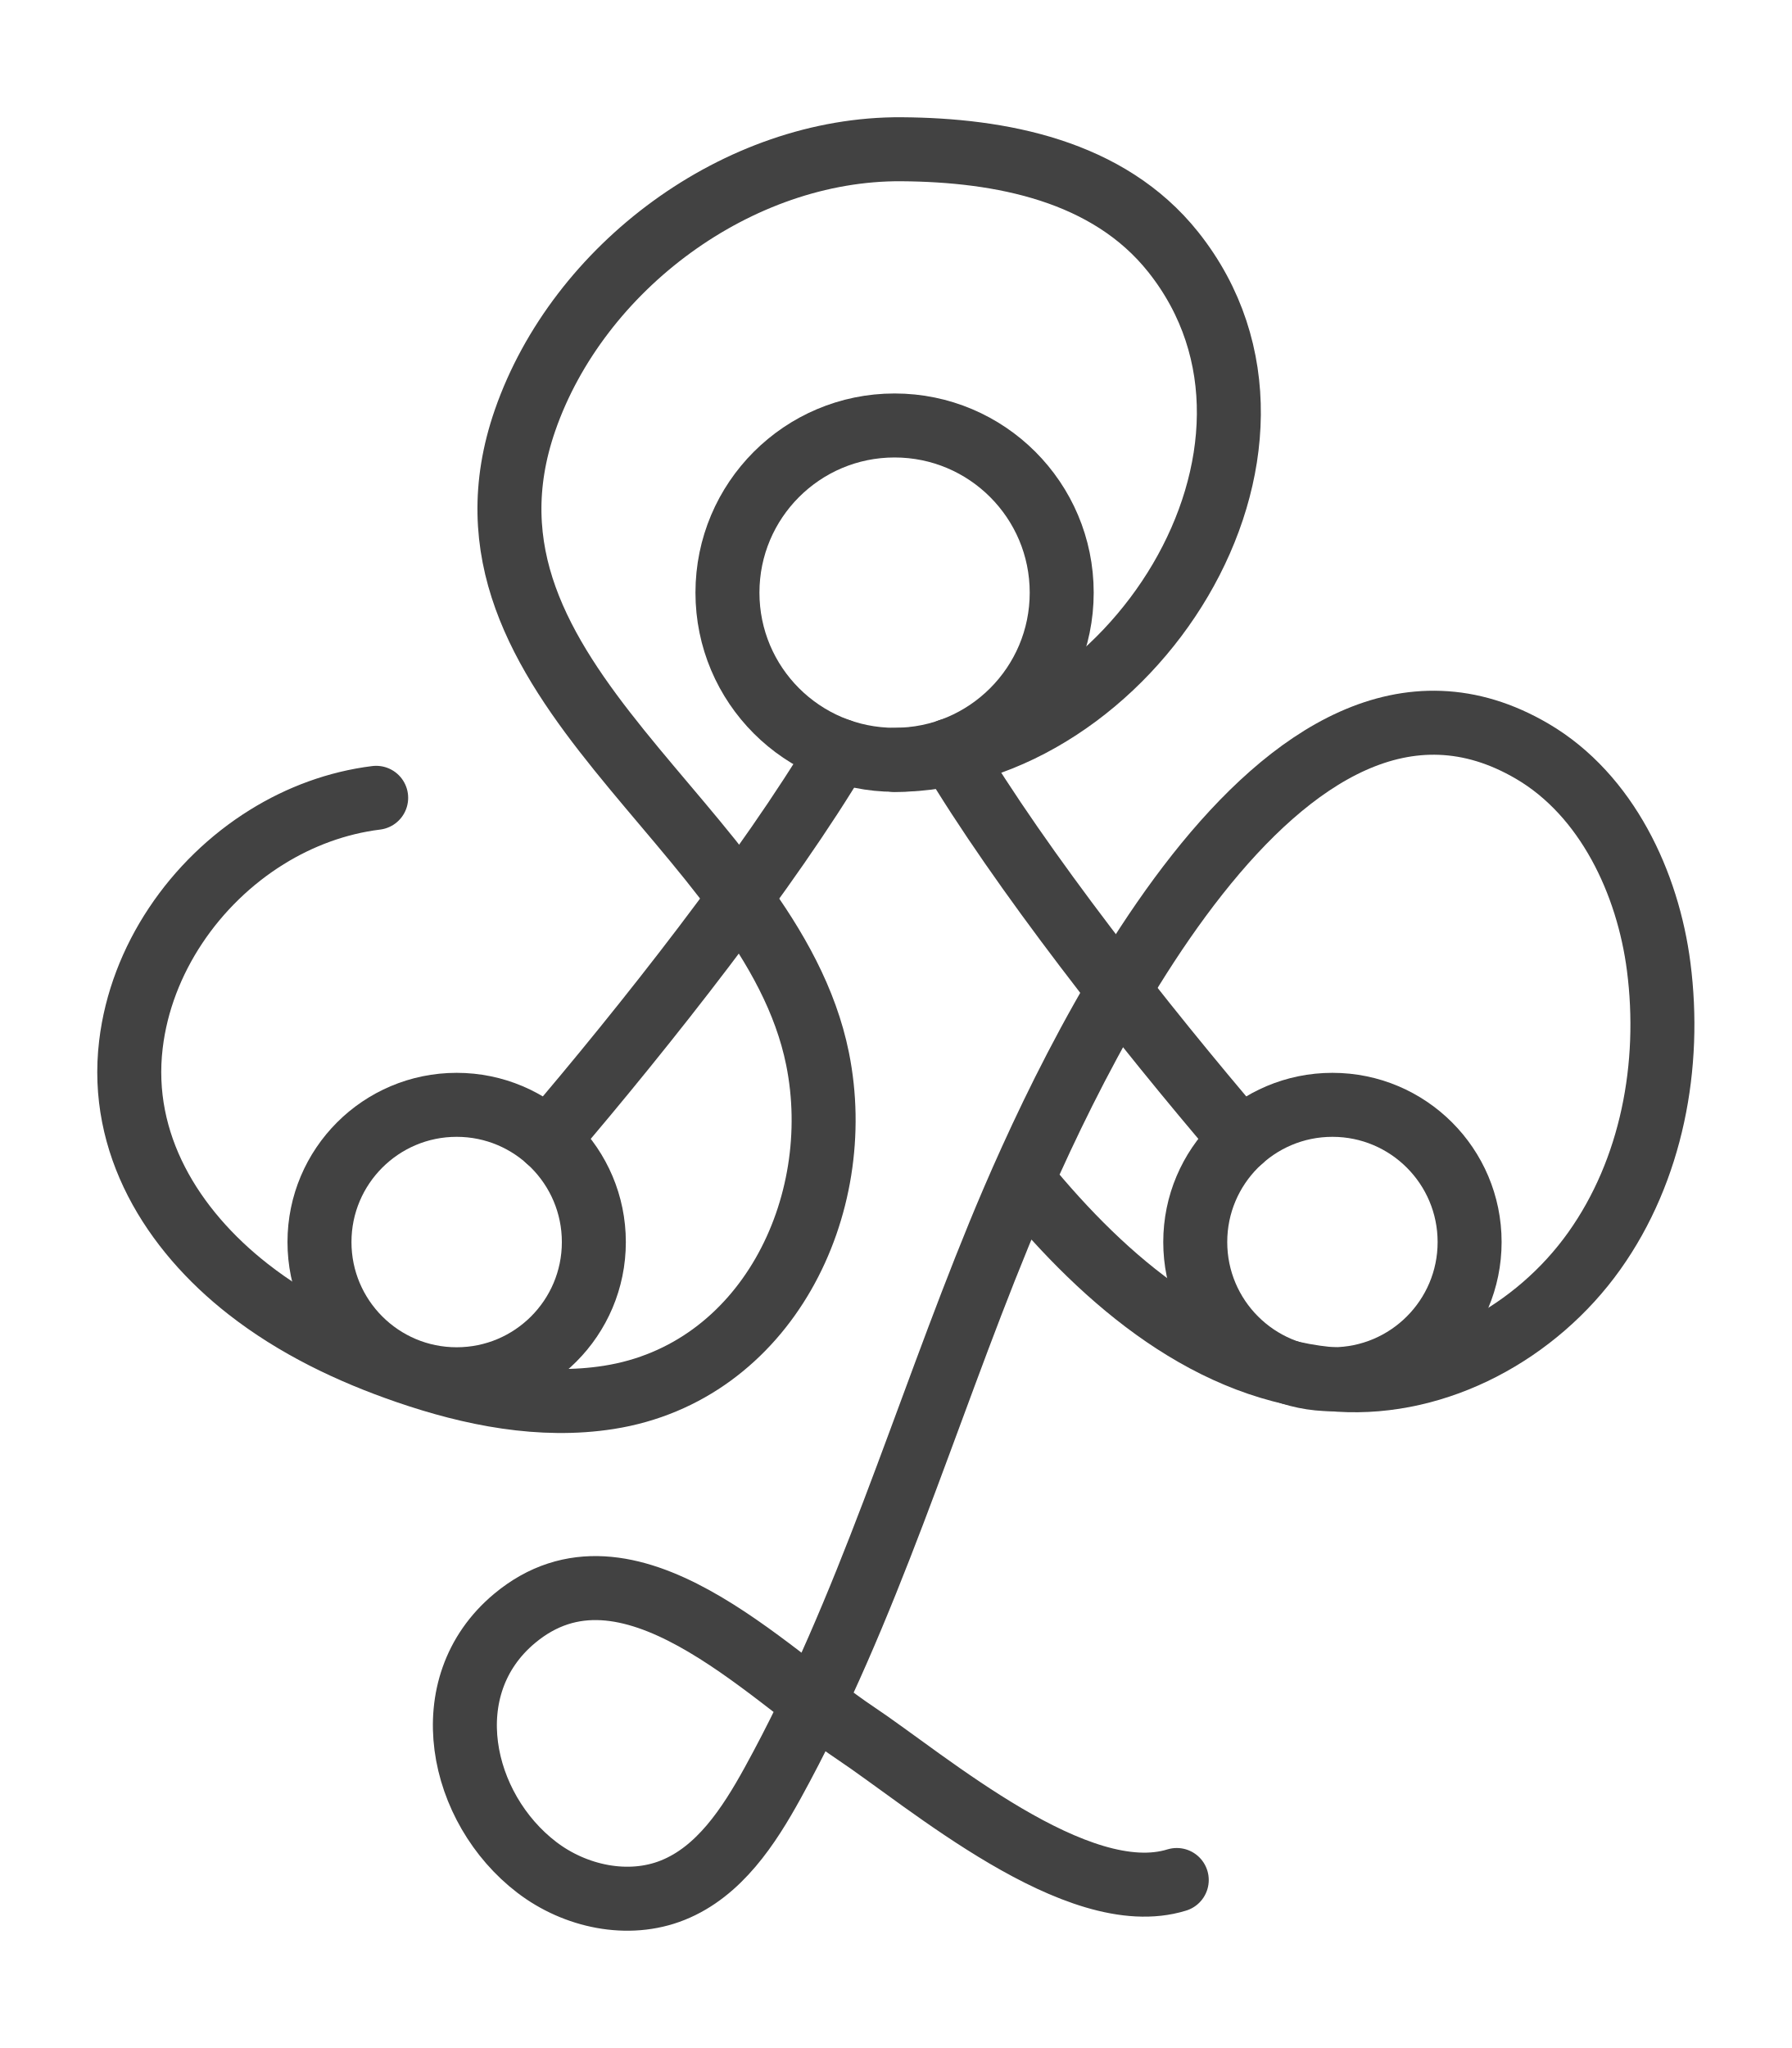
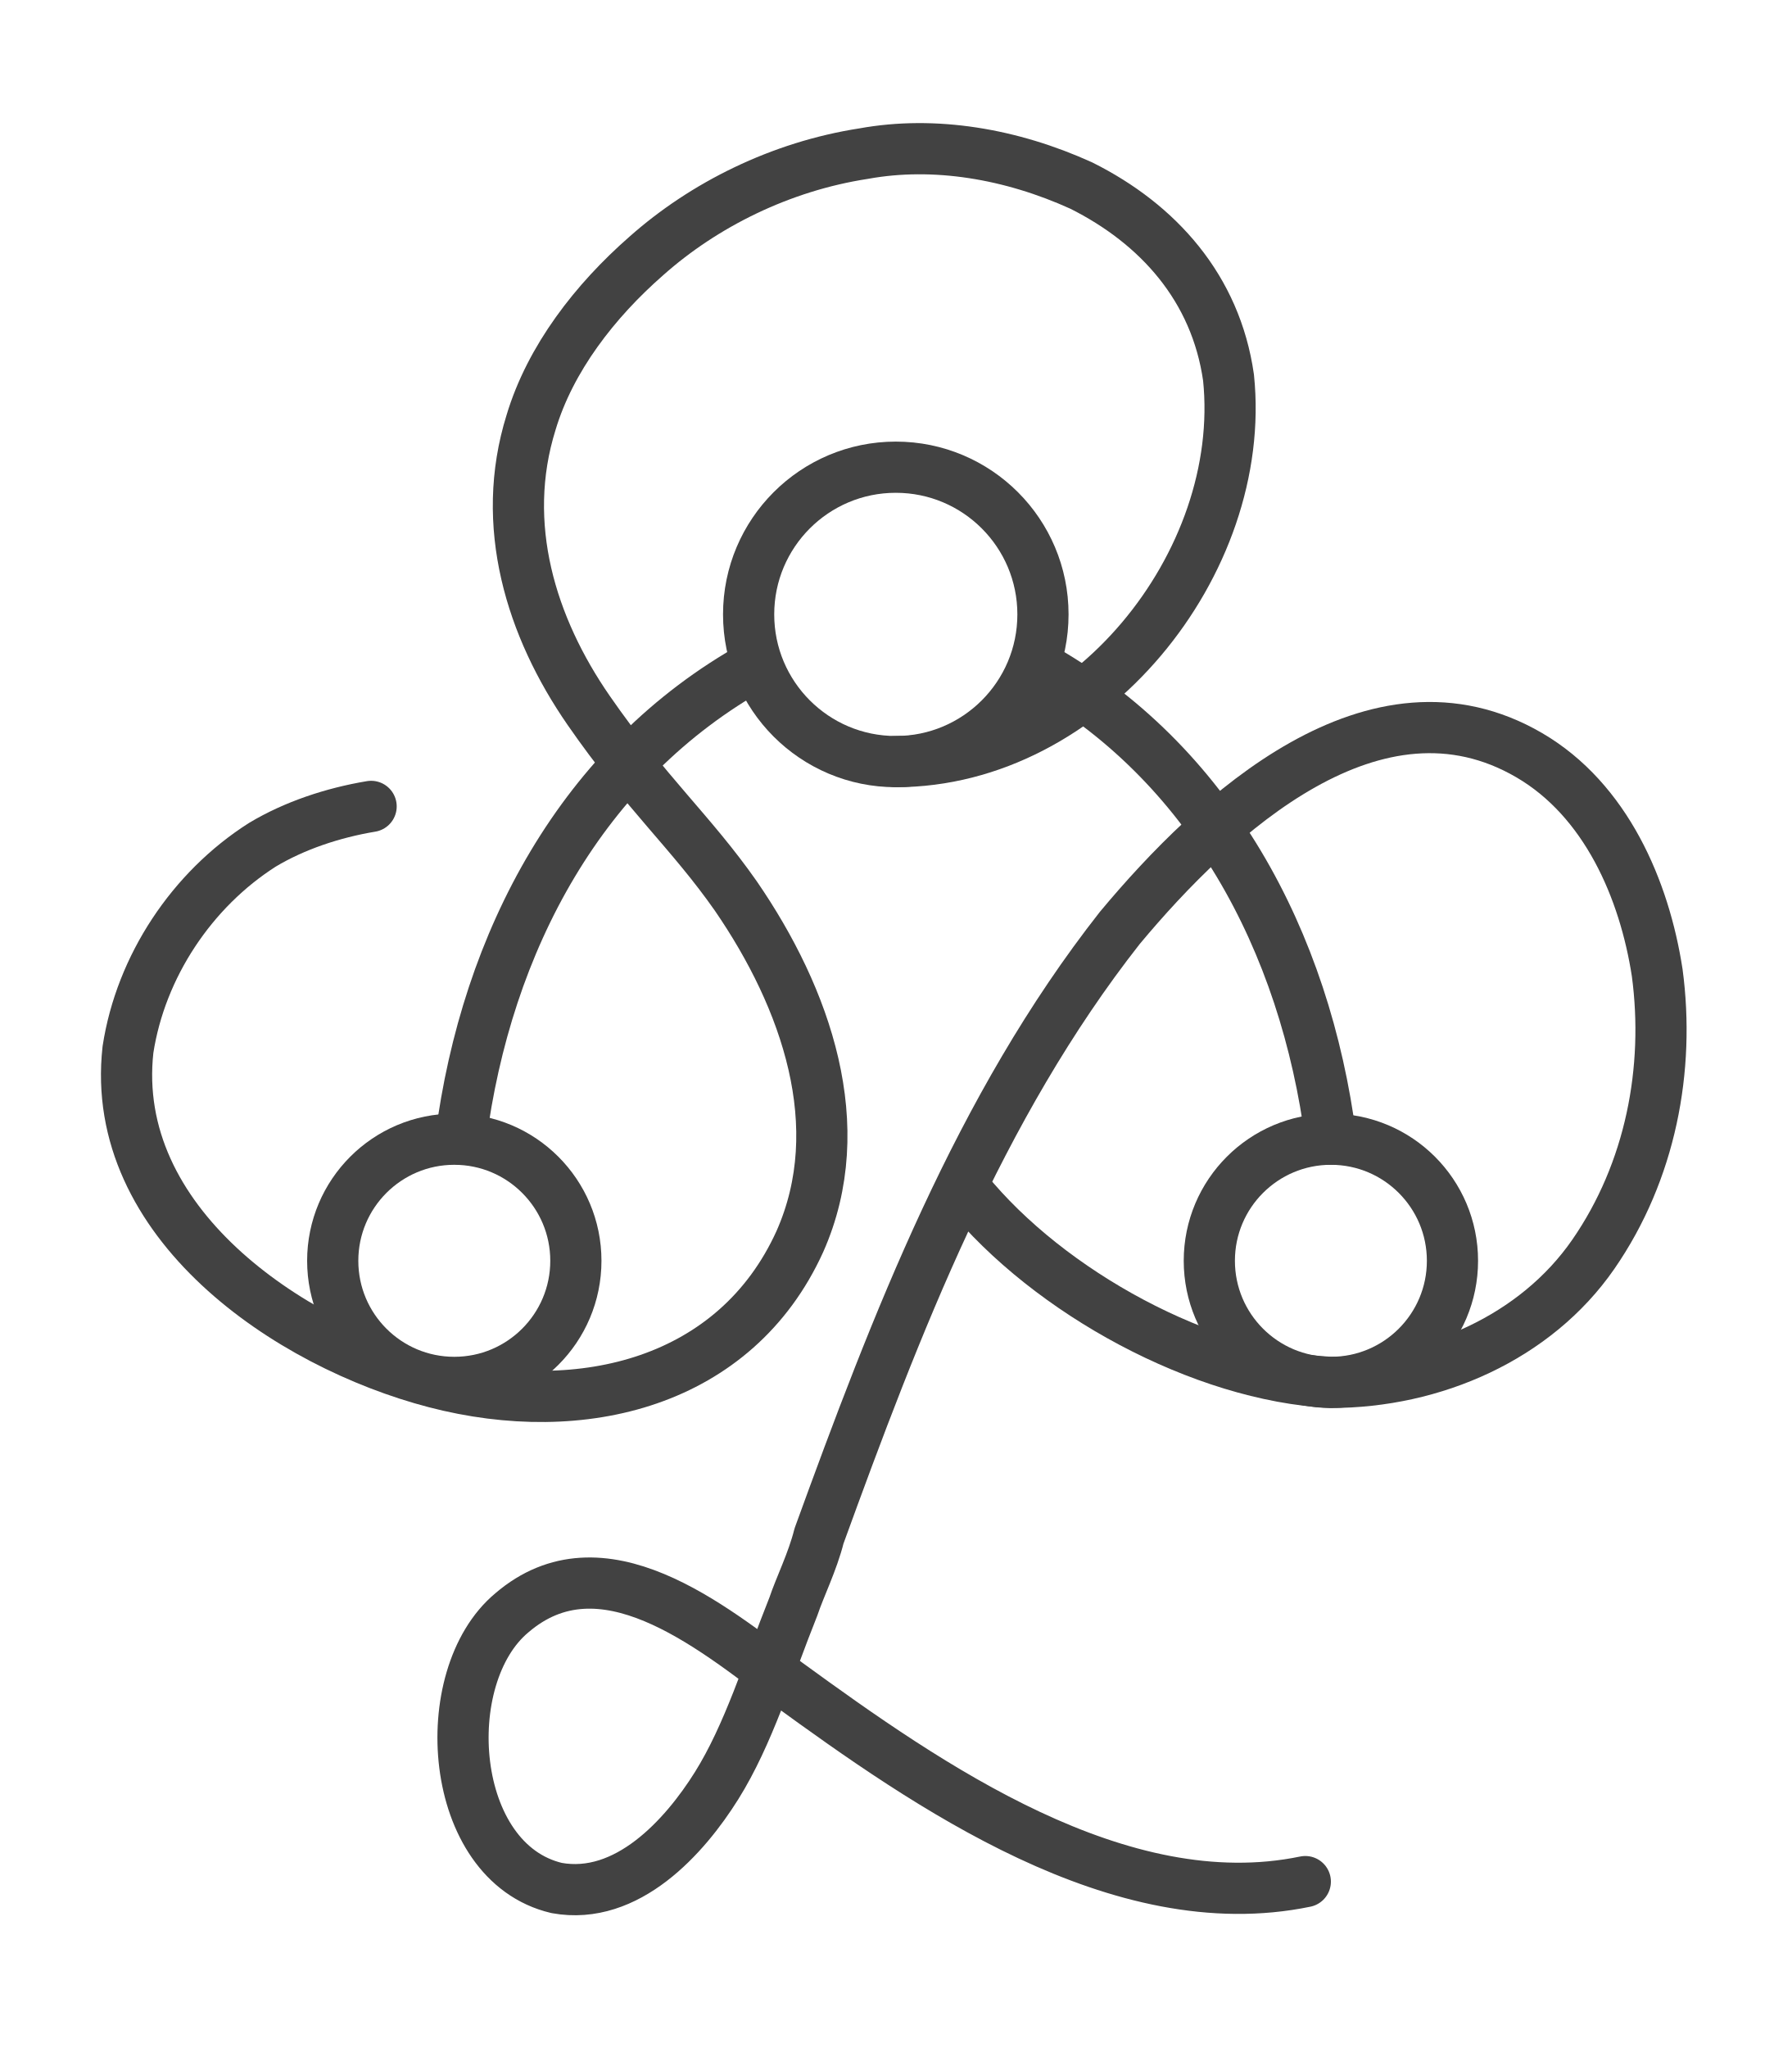
- <svg xmlns="http://www.w3.org/2000/svg" version="1.1" id="Layer_1" x="0px" y="0px" width="28px" height="32px" viewBox="0 0 28 32" enable-background="new 0 0 28 32" xml:space="preserve">
+ <svg xmlns="http://www.w3.org/2000/svg" id="Layer_1" width="28" height="32" version="1.1" viewBox="0 0 28 32">
+   <defs>
+     <style>
+       .st0 {
+         fill: none;
+         stroke: #424242;
+         stroke-linecap: round;
+         stroke-linejoin: round;
+         stroke-width: .8px;
+       }
+     </style>
+   </defs>
  <g>
-     <g>
-       <path fill="none" stroke="#424242" stroke-linecap="round" stroke-linejoin="round" stroke-miterlimit="10" d="M13.98,11.874    c3.65,0,6.813-4.848,4.356-7.936c-1.016-1.276-2.699-1.595-4.247-1.606c-2.557-0.017-5.051,1.843-5.882,4.232    c-1.43,4.111,3.831,6.32,4.57,9.979c0.466,2.306-0.805,4.905-3.262,5.291C8.457,22,7.371,21.783,6.357,21.434    c-0.886-0.305-1.743-0.715-2.48-1.292c-1.189-0.93-2.016-2.274-1.831-3.821C2.204,14.99,3.04,13.78,4.17,13.079    c0.518-0.322,1.102-0.538,1.709-0.613" />
-       <path fill="none" stroke="#424242" stroke-linecap="round" stroke-linejoin="round" stroke-miterlimit="10" d="M15.992,18.453    c1.296,1.586,2.941,2.981,4.935,3.106c1.552,0.097,3.086-0.745,3.988-2.011c0.902-1.266,1.207-2.901,1.008-4.443    c-0.167-1.301-0.807-2.681-1.975-3.366c-3.924-2.302-7.257,4.918-8.338,7.554c-1.173,2.86-2.043,5.857-3.533,8.564    c-0.376,0.683-0.838,1.387-1.562,1.677c-0.698,0.28-1.529,0.1-2.126-0.357c-1.203-0.92-1.62-2.827-0.347-3.889    c1.762-1.47,3.934,0.862,5.323,1.788c1.123,0.748,3.475,2.78,5.026,2.299" />
-     </g>
-     <g>
-       <path fill="none" stroke="#424242" stroke-linecap="round" stroke-linejoin="round" stroke-miterlimit="10" d="M13.117,11.726    c-1.099,1.851-3.03,4.304-4.552,6.082" />
-       <path fill="none" stroke="#424242" stroke-linecap="round" stroke-linejoin="round" stroke-miterlimit="10" d="M19.396,17.808    c-1.522-1.778-3.453-4.231-4.552-6.083" />
-       <circle fill="none" stroke="#424242" stroke-linecap="round" stroke-linejoin="round" stroke-miterlimit="10" cx="7.137" cy="19.407" r="2.144" />
-       <circle fill="none" stroke="#424242" stroke-linecap="round" stroke-linejoin="round" stroke-miterlimit="10" cx="20.824" cy="19.407" r="2.144" />
-       <circle fill="none" stroke="#424242" stroke-linecap="round" stroke-linejoin="round" stroke-miterlimit="10" cx="13.981" cy="9.26" r="2.612" />
-     </g>
+     <path class="st0" d="M14,11.9c3,0,5.5-3.1,5.2-6-.2-1.4-1.1-2.4-2.3-3-1.1-.5-2.3-.7-3.4-.5-1.3.2-2.5.8-3.4,1.6-.8.7-1.5,1.6-1.8,2.6-.5,1.6,0,3.2.9,4.5s1.6,1.9,2.3,2.9c1.1,1.6,1.8,3.6,1,5.4-1,2.2-3.4,2.8-5.7,2.2-2.3-.6-5.1-2.5-4.8-5.2.2-1.3,1-2.5,2.1-3.2.5-.3,1.1-.5,1.7-.6" />
+     <path class="st0" d="M15.1,18.6c1.3,1.6,3.7,2.9,5.7,3,1.6,0,3.2-.7,4.1-2,.9-1.3,1.2-2.9,1-4.4-.2-1.3-.8-2.7-2-3.4-2.4-1.4-4.9.9-6.4,2.7-2.2,2.8-3.5,6.2-4.7,9.5-.1.4-.3.8-.4,1.1-.4,1-.7,2-1.2,2.8s-1.4,1.8-2.5,1.6c-1.7-.4-1.9-3.3-.7-4.3,1.4-1.2,3.1.2,4.3,1.1,2.2,1.6,5.2,3.7,8.1,3.1" />
  </g>
  <g>
- </g>
-   <g>
- </g>
-   <g>
- </g>
-   <g>
- </g>
-   <g>
- </g>
-   <g>
- </g>
-   <g>
- </g>
-   <g>
- </g>
-   <g>
- </g>
-   <g>
- </g>
-   <g>
- </g>
-   <g>
- </g>
-   <g>
- </g>
-   <g>
- </g>
-   <g>
- </g>
+     <circle class="st0" cx="7.1" cy="19.7" r="1.9" />
+     <circle class="st0" cx="20.8" cy="19.7" r="1.9" />
+     <circle class="st0" cx="14" cy="9.6" r="2.3" />
+     <path class="st0" d="M11.8,10.4c-2.7,1.5-4.2,4.3-4.6,7.4" />
+     <path class="st0" d="M16.2,10.4c2.7,1.5,4.2,4.3,4.6,7.4" />
+   </g>
</svg>
